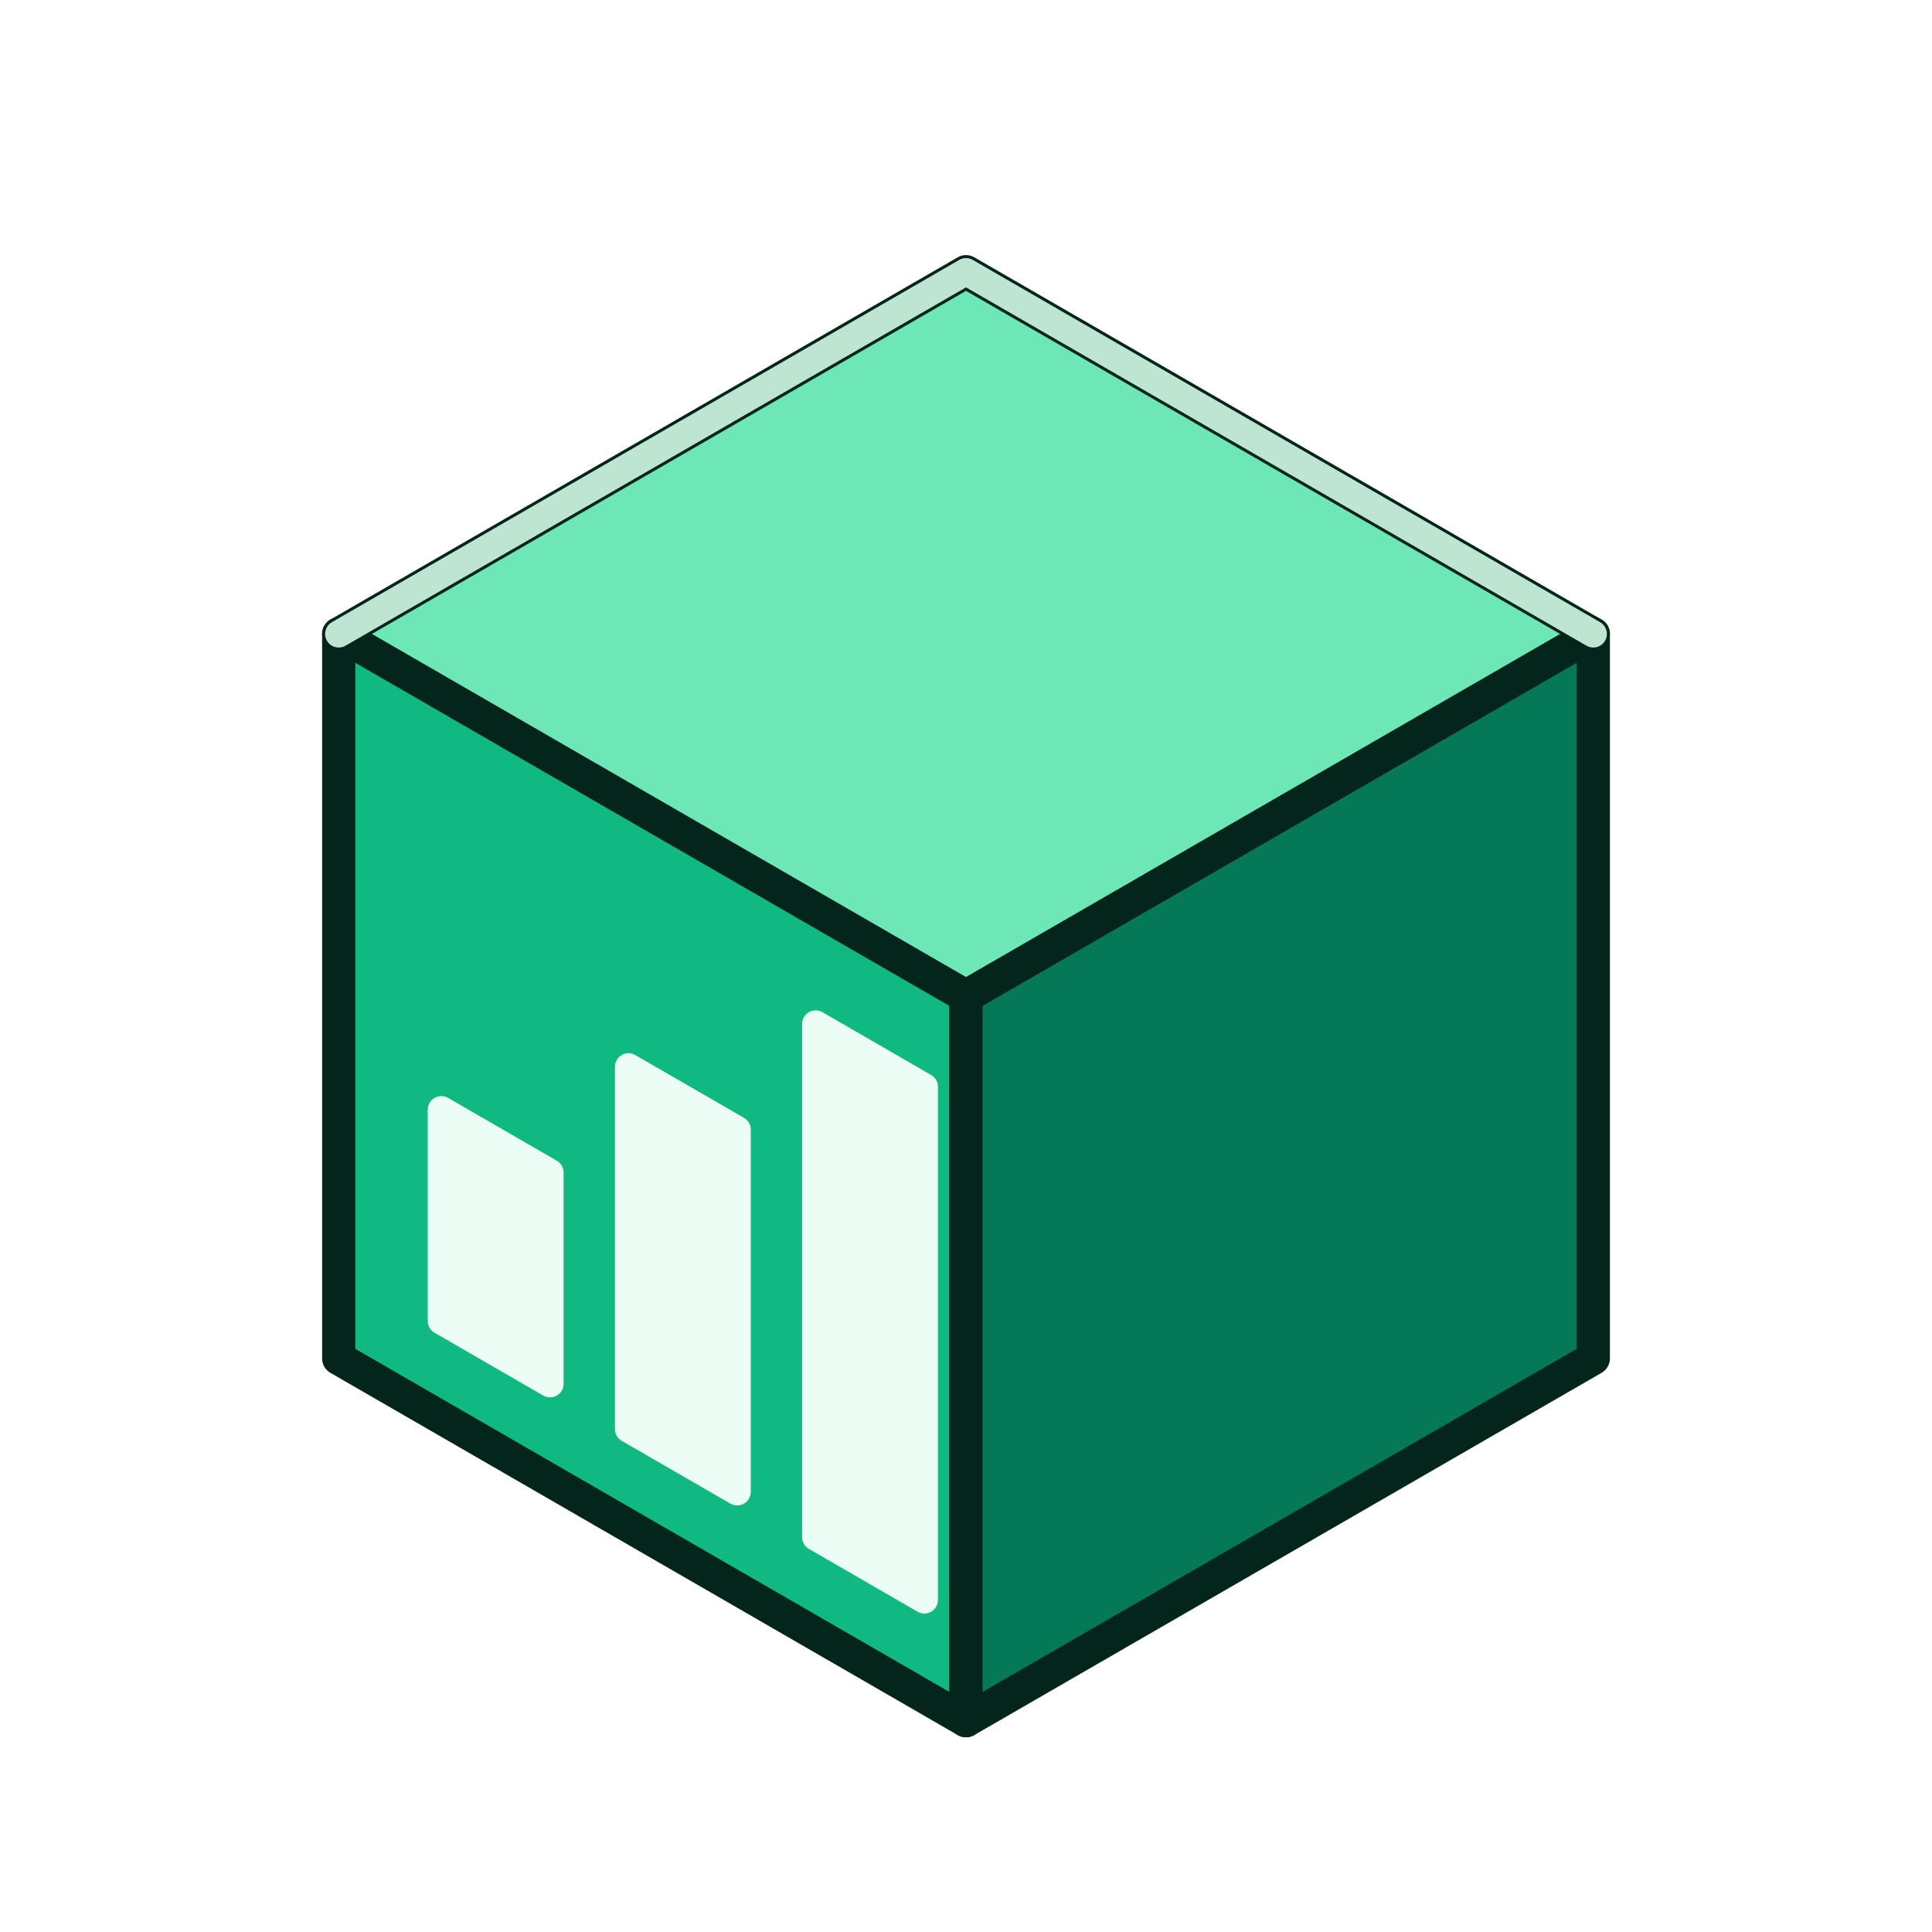
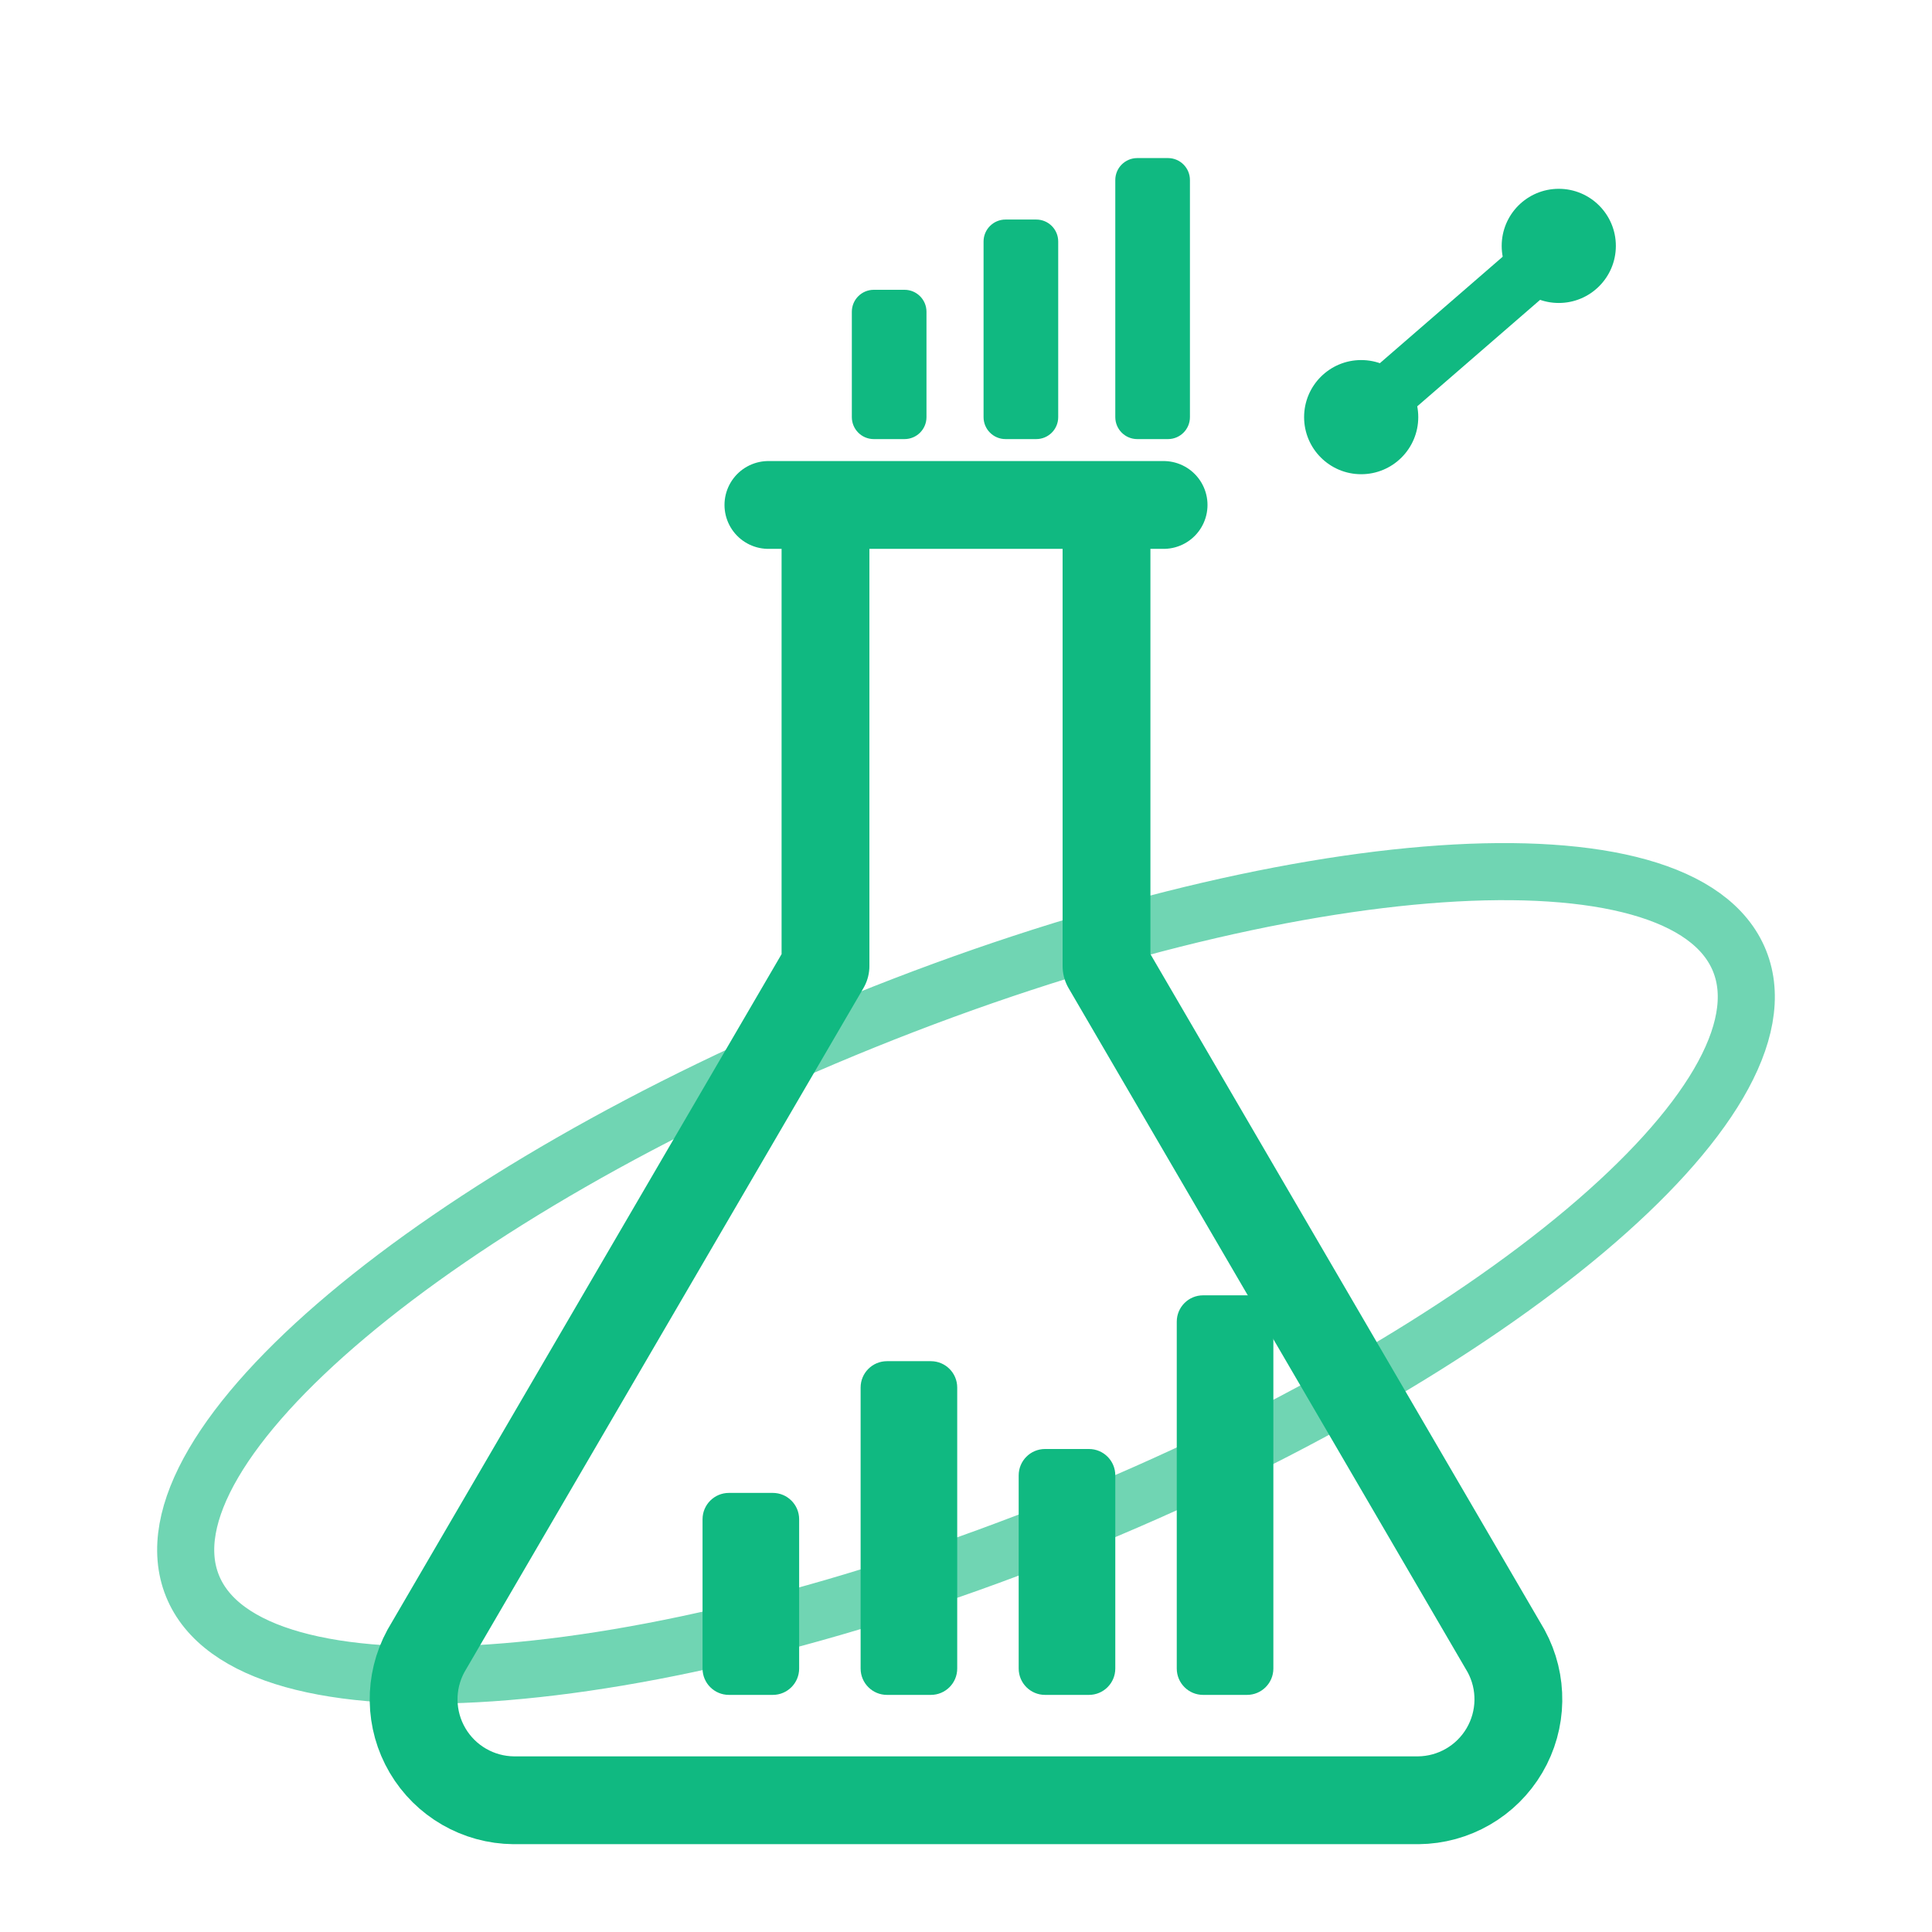
- <svg xmlns="http://www.w3.org/2000/svg" viewBox="0 0 64 64" width="256" height="256" role="img" aria-label="Datalab Global">
-   <polygon points="11.22,21.00 32.00,33.00 32.00,57.00 11.22,45.00" fill="#10b981" stroke="#04251c" stroke-width="1.1" stroke-linejoin="round" />
-   <polygon points="52.78,21.00 52.78,45.00 32.00,57.00 32.00,33.00" fill="#047857" stroke="#04251c" stroke-width="1.1" stroke-linejoin="round" />
-   <polygon points="32.00,9.00 52.78,21.00 32.00,33.00 11.22,21.00" fill="#6ee7b7" stroke="#04251c" stroke-width="1.1" stroke-linejoin="round" />
-   <polygon points="14.62,43.76 18.22,45.84 18.22,38.84 14.62,36.76" fill="#ecfdf5" stroke="#ecfdf5" stroke-width="0.9" stroke-linejoin="round" />
-   <polygon points="20.82,47.34 24.42,49.42 24.42,37.42 20.82,35.34" fill="#ecfdf5" stroke="#ecfdf5" stroke-width="0.9" stroke-linejoin="round" />
-   <polygon points="27.02,50.92 30.62,53.00 30.62,36.00 27.02,33.92" fill="#ecfdf5" stroke="#ecfdf5" stroke-width="0.9" stroke-linejoin="round" />
-   <polyline points="11.22,21.00 32.00,9.00 52.78,21.00" fill="none" stroke="#d1fae5" stroke-width="0.9" stroke-linecap="round" stroke-linejoin="round" opacity="0.9" />
+ <svg viewBox="0 0 44 44" width="256" height="256" fill="none" stroke="#10b981" stroke-linecap="round" stroke-linejoin="round" aria-hidden="true">
+   <ellipse cx="22" cy="29" rx="19" ry="6.2" transform="rotate(-22 22 29)" stroke-width="1.3" opacity=".6" />
+   <path d="M17.5 11.5h9M18.8 11.5V22L9.7 37.6a2.3 2.3 0 0 0 2 3.4h20.6a2.3 2.3 0 0 0 2-3.4L25.2 22V11.5" stroke-width="2" />
+   <g fill="#10b981" stroke="none">
+     <rect x="16" y="34" width="2.2" height="4.6" rx=".6" />
+     <rect x="19.6" y="31" width="2.2" height="7.6" rx=".6" />
+     <rect x="23.2" y="33" width="2.2" height="5.6" rx=".6" />
+     <rect x="26.8" y="29.5" width="2.2" height="9.1" rx=".6" />
+     <rect x="19.4" y="6.6" width="1.7" height="3.4" rx=".5" />
+     <rect x="22.4" y="5" width="1.7" height="5" rx=".5" />
+     <rect x="25.4" y="3.6" width="1.7" height="6.4" rx=".5" />
+     <circle cx="31" cy="9.5" r="1.3" />
+     <circle cx="35.5" cy="5.6" r="1.3" />
+   </g>
+   <path d="M31 9.5l4.5-3.9" stroke-width="1.3" />
</svg>
